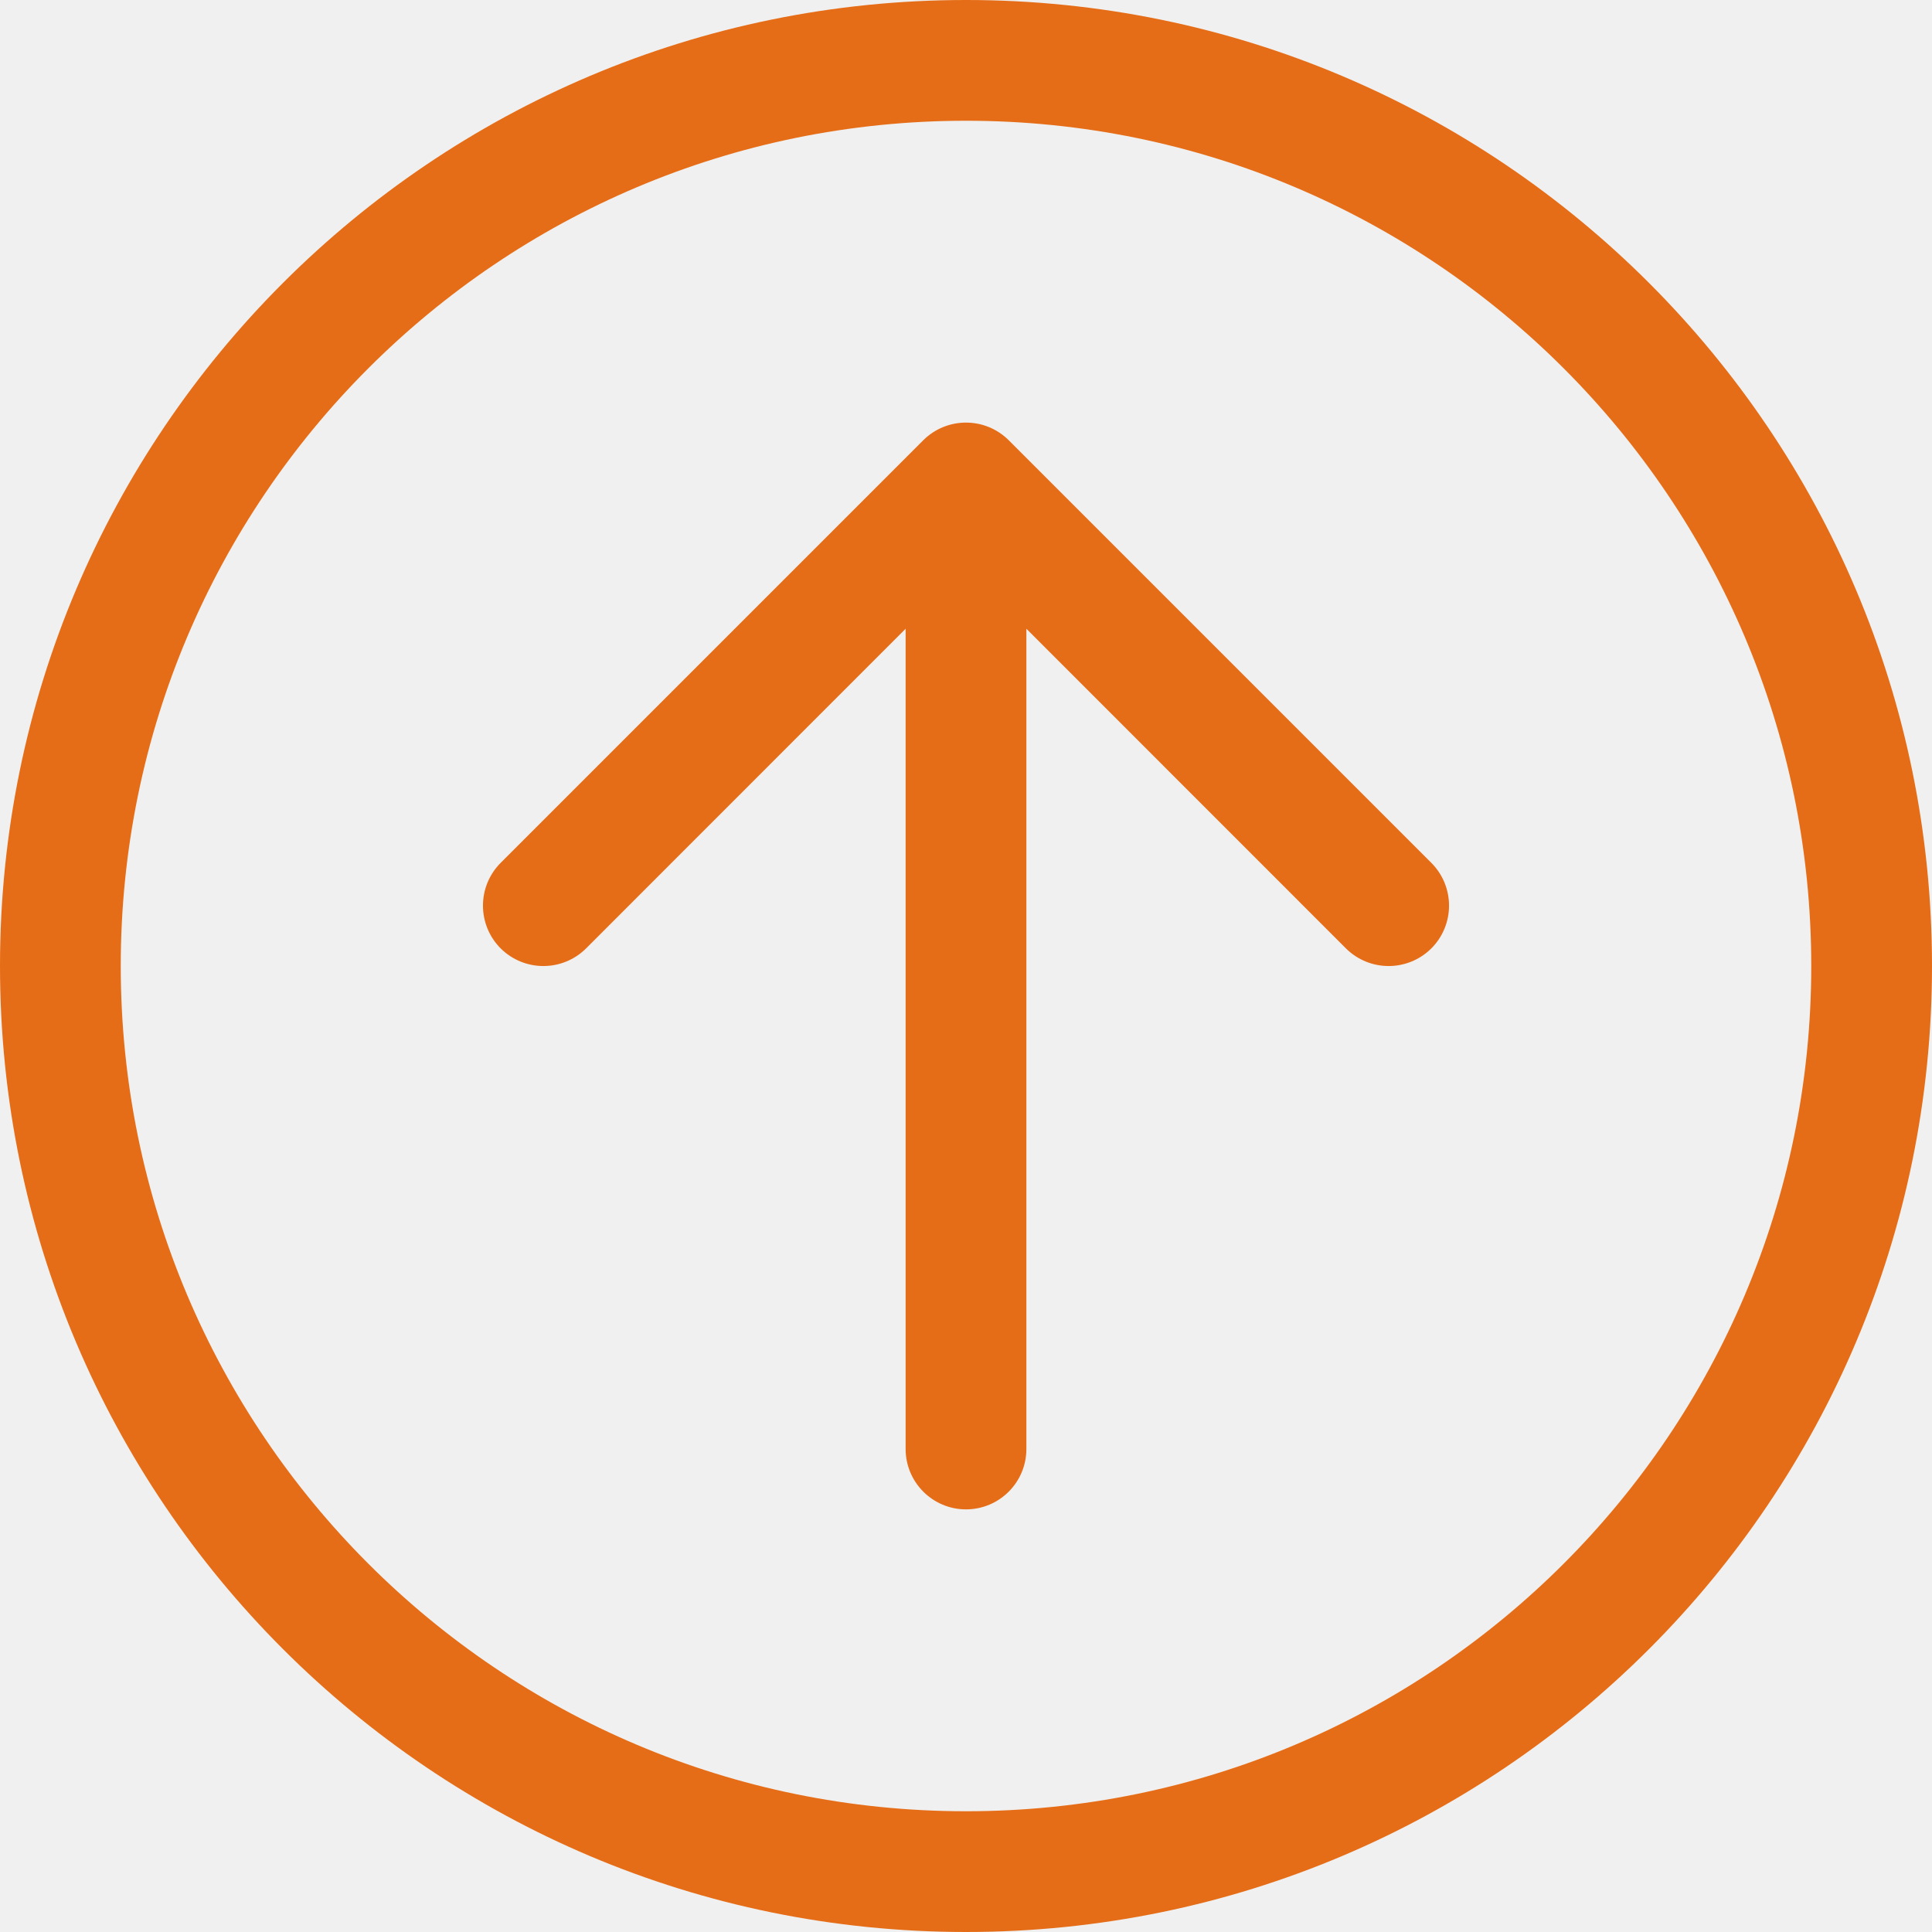
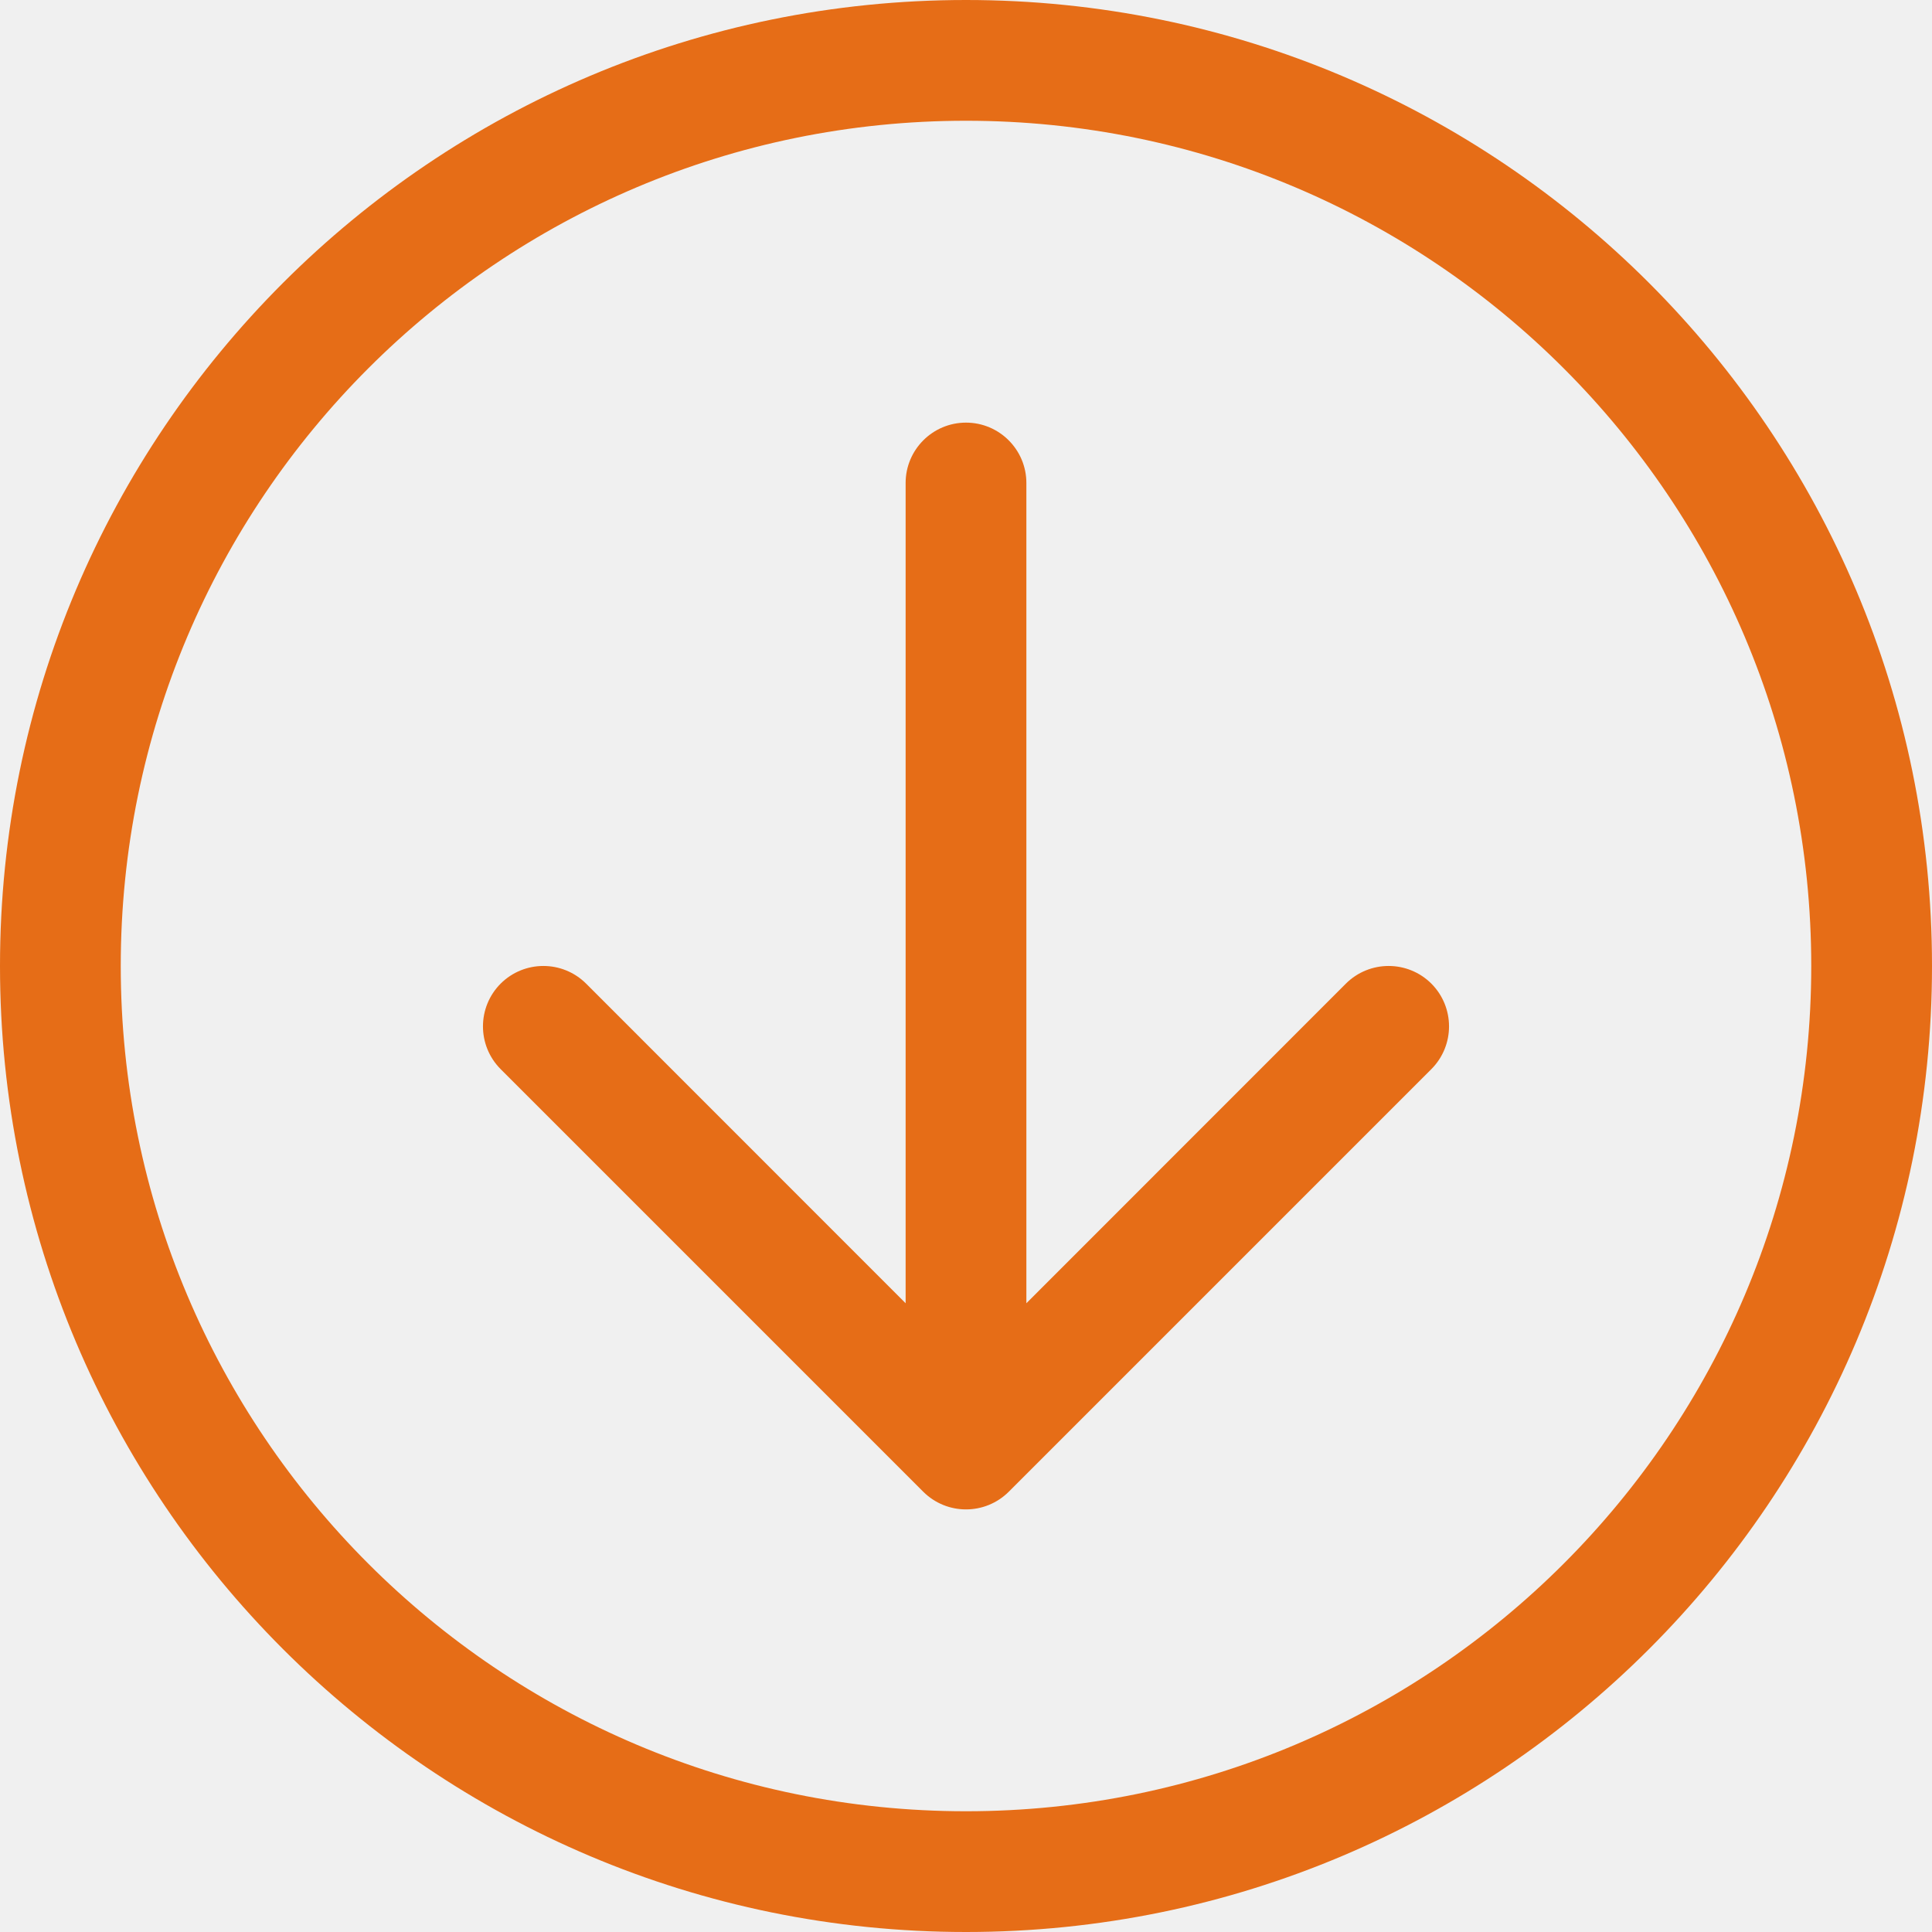
<svg xmlns="http://www.w3.org/2000/svg" width="16" height="16" viewBox="0 0 16 16" fill="none">
  <g clip-path="url(#clip0_3936_48763)">
-     <path d="M8.5 5.207L11.146 7.854C11.342 8.049 11.658 8.049 11.854 7.854C12.049 7.658 12.049 7.342 11.854 7.146L8.354 3.646C8.158 3.451 7.842 3.451 7.646 3.646L4.146 7.146C3.951 7.342 3.951 7.658 4.146 7.854C4.342 8.049 4.658 8.049 4.854 7.854L7.5 5.207V12C7.5 12.276 7.724 12.5 8 12.5C8.276 12.5 8.5 12.276 8.5 12V5.207Z" fill="#E66D17" />
-     <path fill-rule="evenodd" clip-rule="evenodd" d="M8 16C12.418 16 16 12.418 16 8C16 3.582 12.418 0 8 0C3.582 0 0 3.582 0 8C0 12.418 3.582 16 8 16ZM8 15C11.866 15 15 11.866 15 8C15 4.134 11.866 1 8 1C4.134 1 1 4.134 1 8C1 11.866 4.134 15 8 15Z" fill="#E66D17" />
+     <path d="M7.5 10.793L4.854 8.146C4.658 7.951 4.342 7.951 4.146 8.146C3.951 8.342 3.951 8.658 4.146 8.854L7.646 12.354C7.842 12.549 8.158 12.549 8.354 12.354L11.854 8.854C12.049 8.658 12.049 8.342 11.854 8.146C11.658 7.951 11.342 7.951 11.146 8.146L8.5 10.793V4C8.5 3.724 8.276 3.5 8 3.5C7.724 3.5 7.5 3.724 7.5 4L7.5 10.793Z" fill="#E66D17" />
+     <path fill-rule="evenodd" clip-rule="evenodd" d="M8 0C3.582 3.86258e-07 -3.86258e-07 3.582 0 8C3.86258e-07 12.418 3.582 16 8 16C12.418 16 16 12.418 16 8C16 3.582 12.418 -3.86258e-07 8 0ZM8 1C4.134 1 1 4.134 1 8C1 11.866 4.134 15 8 15C11.866 15 15 11.866 15 8C15 4.134 11.866 1 8 1Z" fill="#E66D17" />
  </g>
  <defs>
    <clipPath id="clip0_3936_48763">
      <rect width="16" height="16" fill="white" />
    </clipPath>
  </defs>
</svg>
